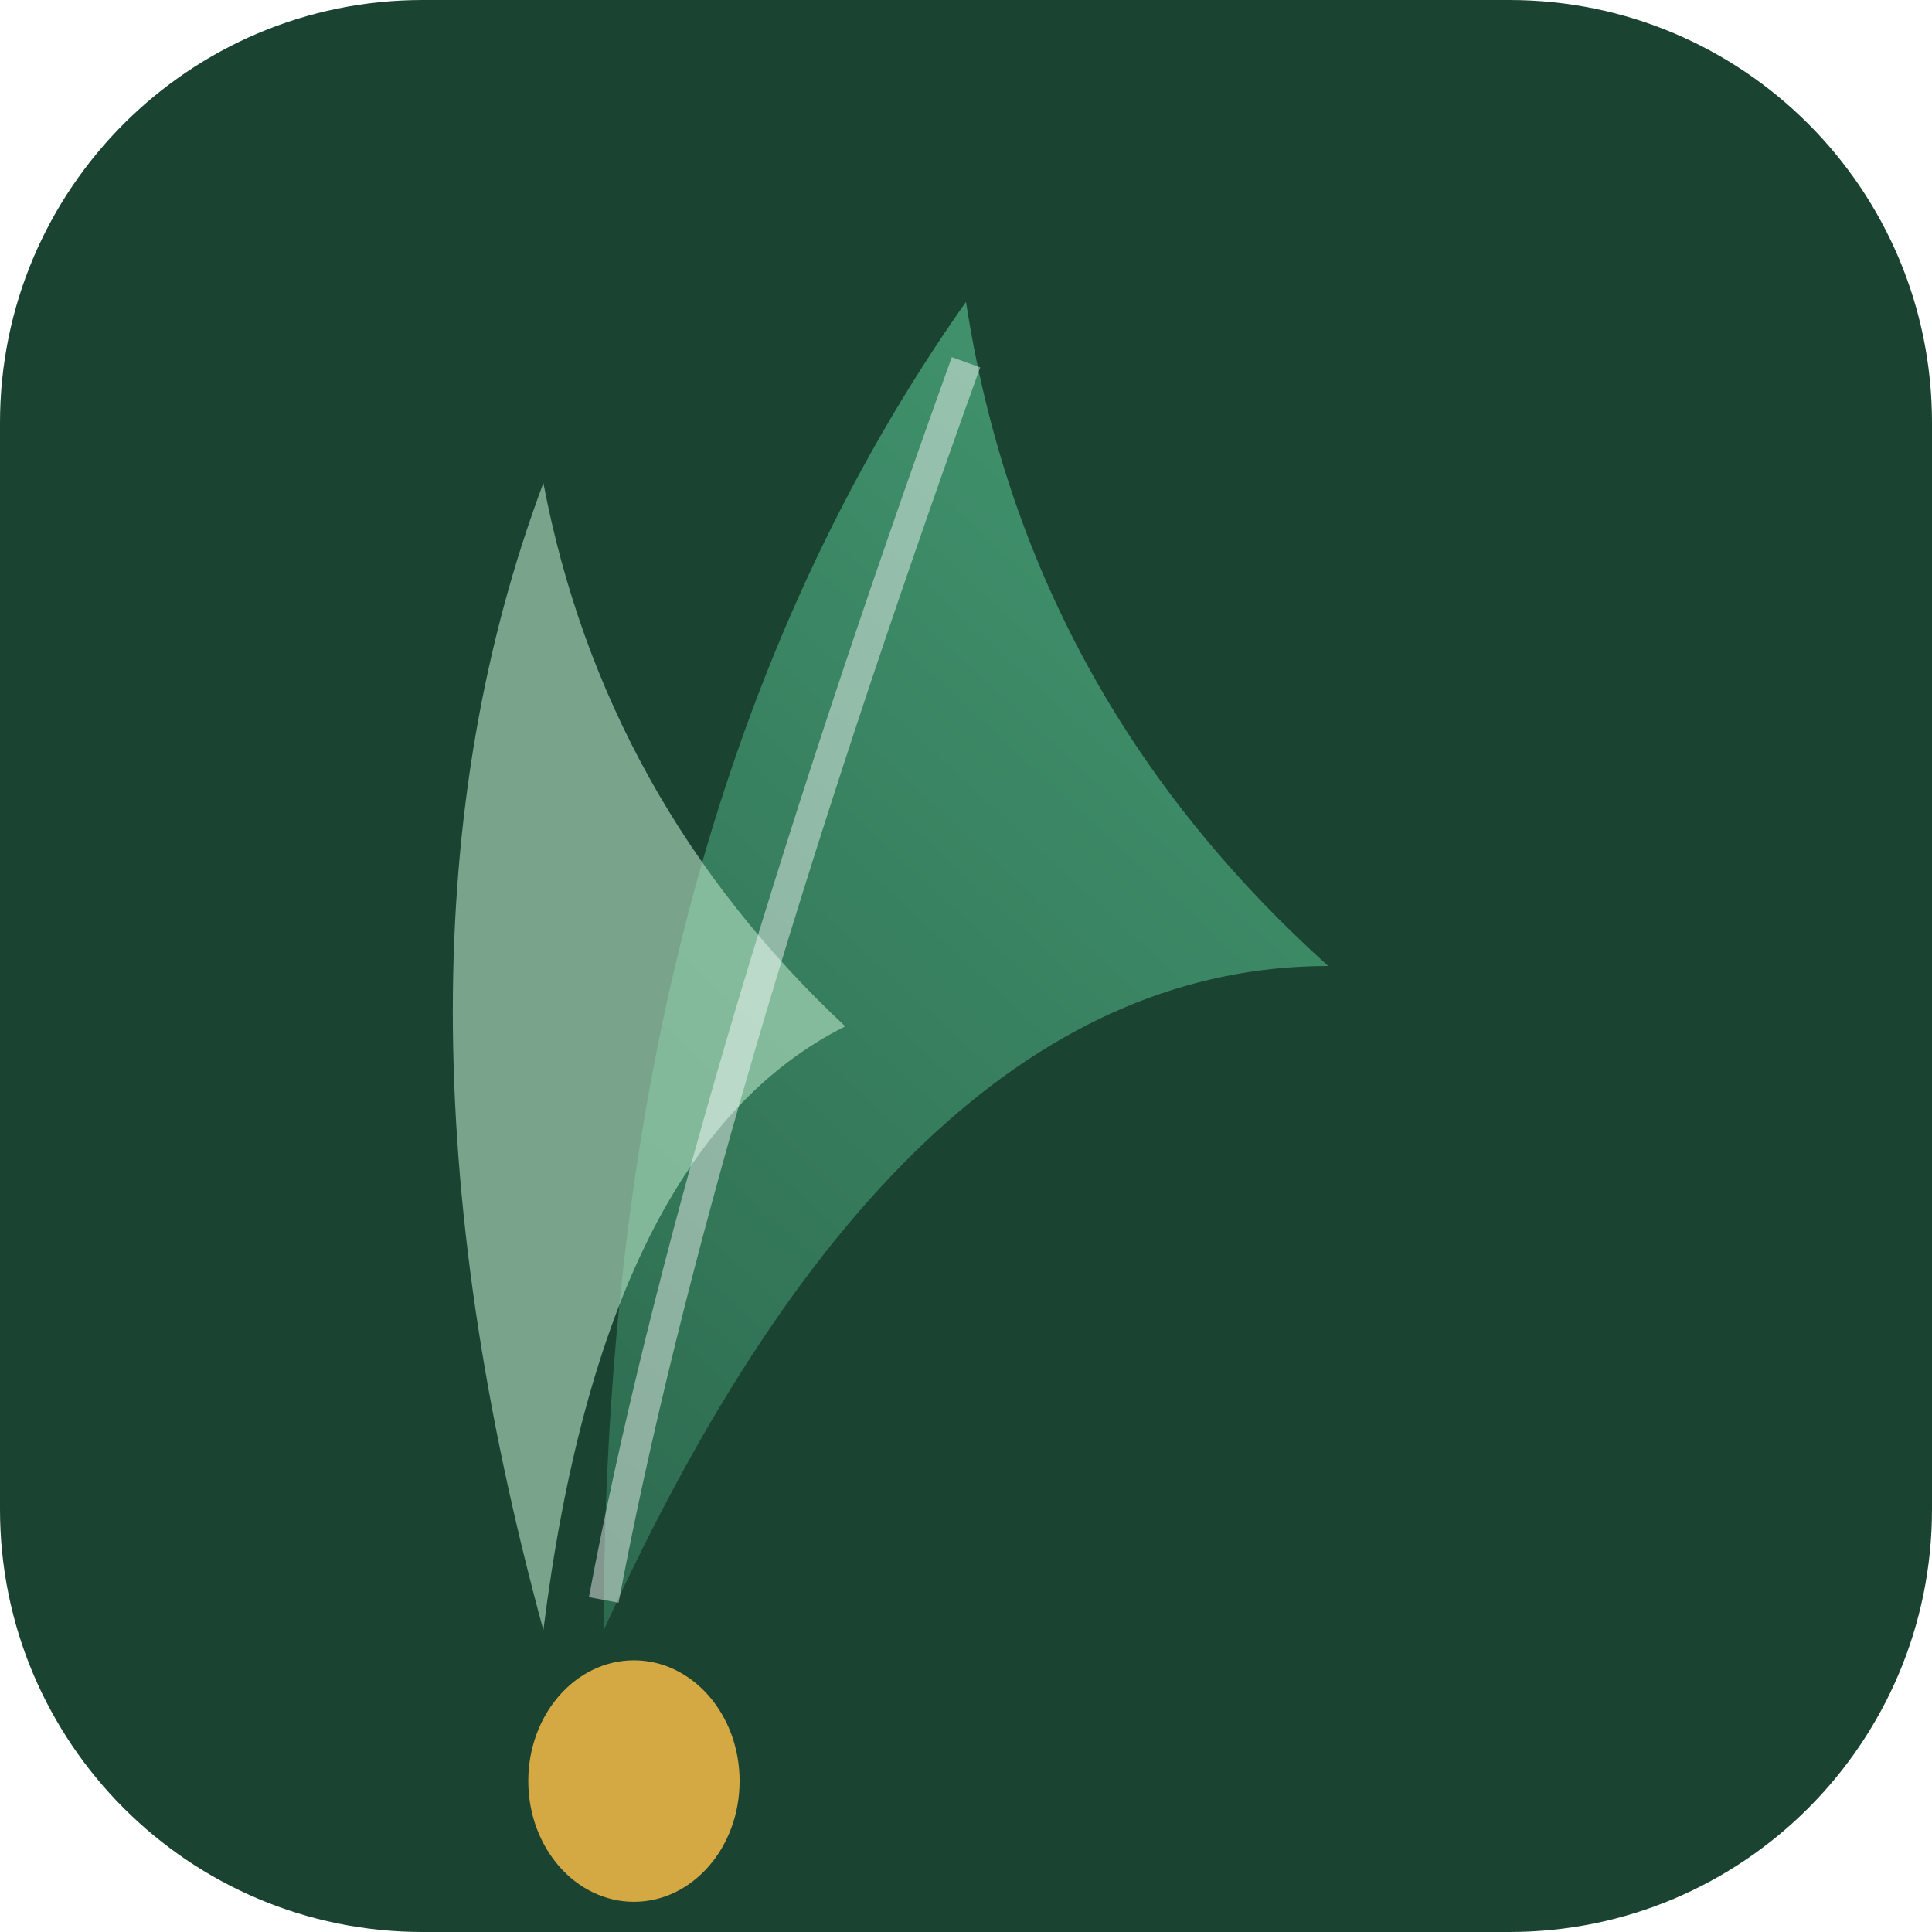
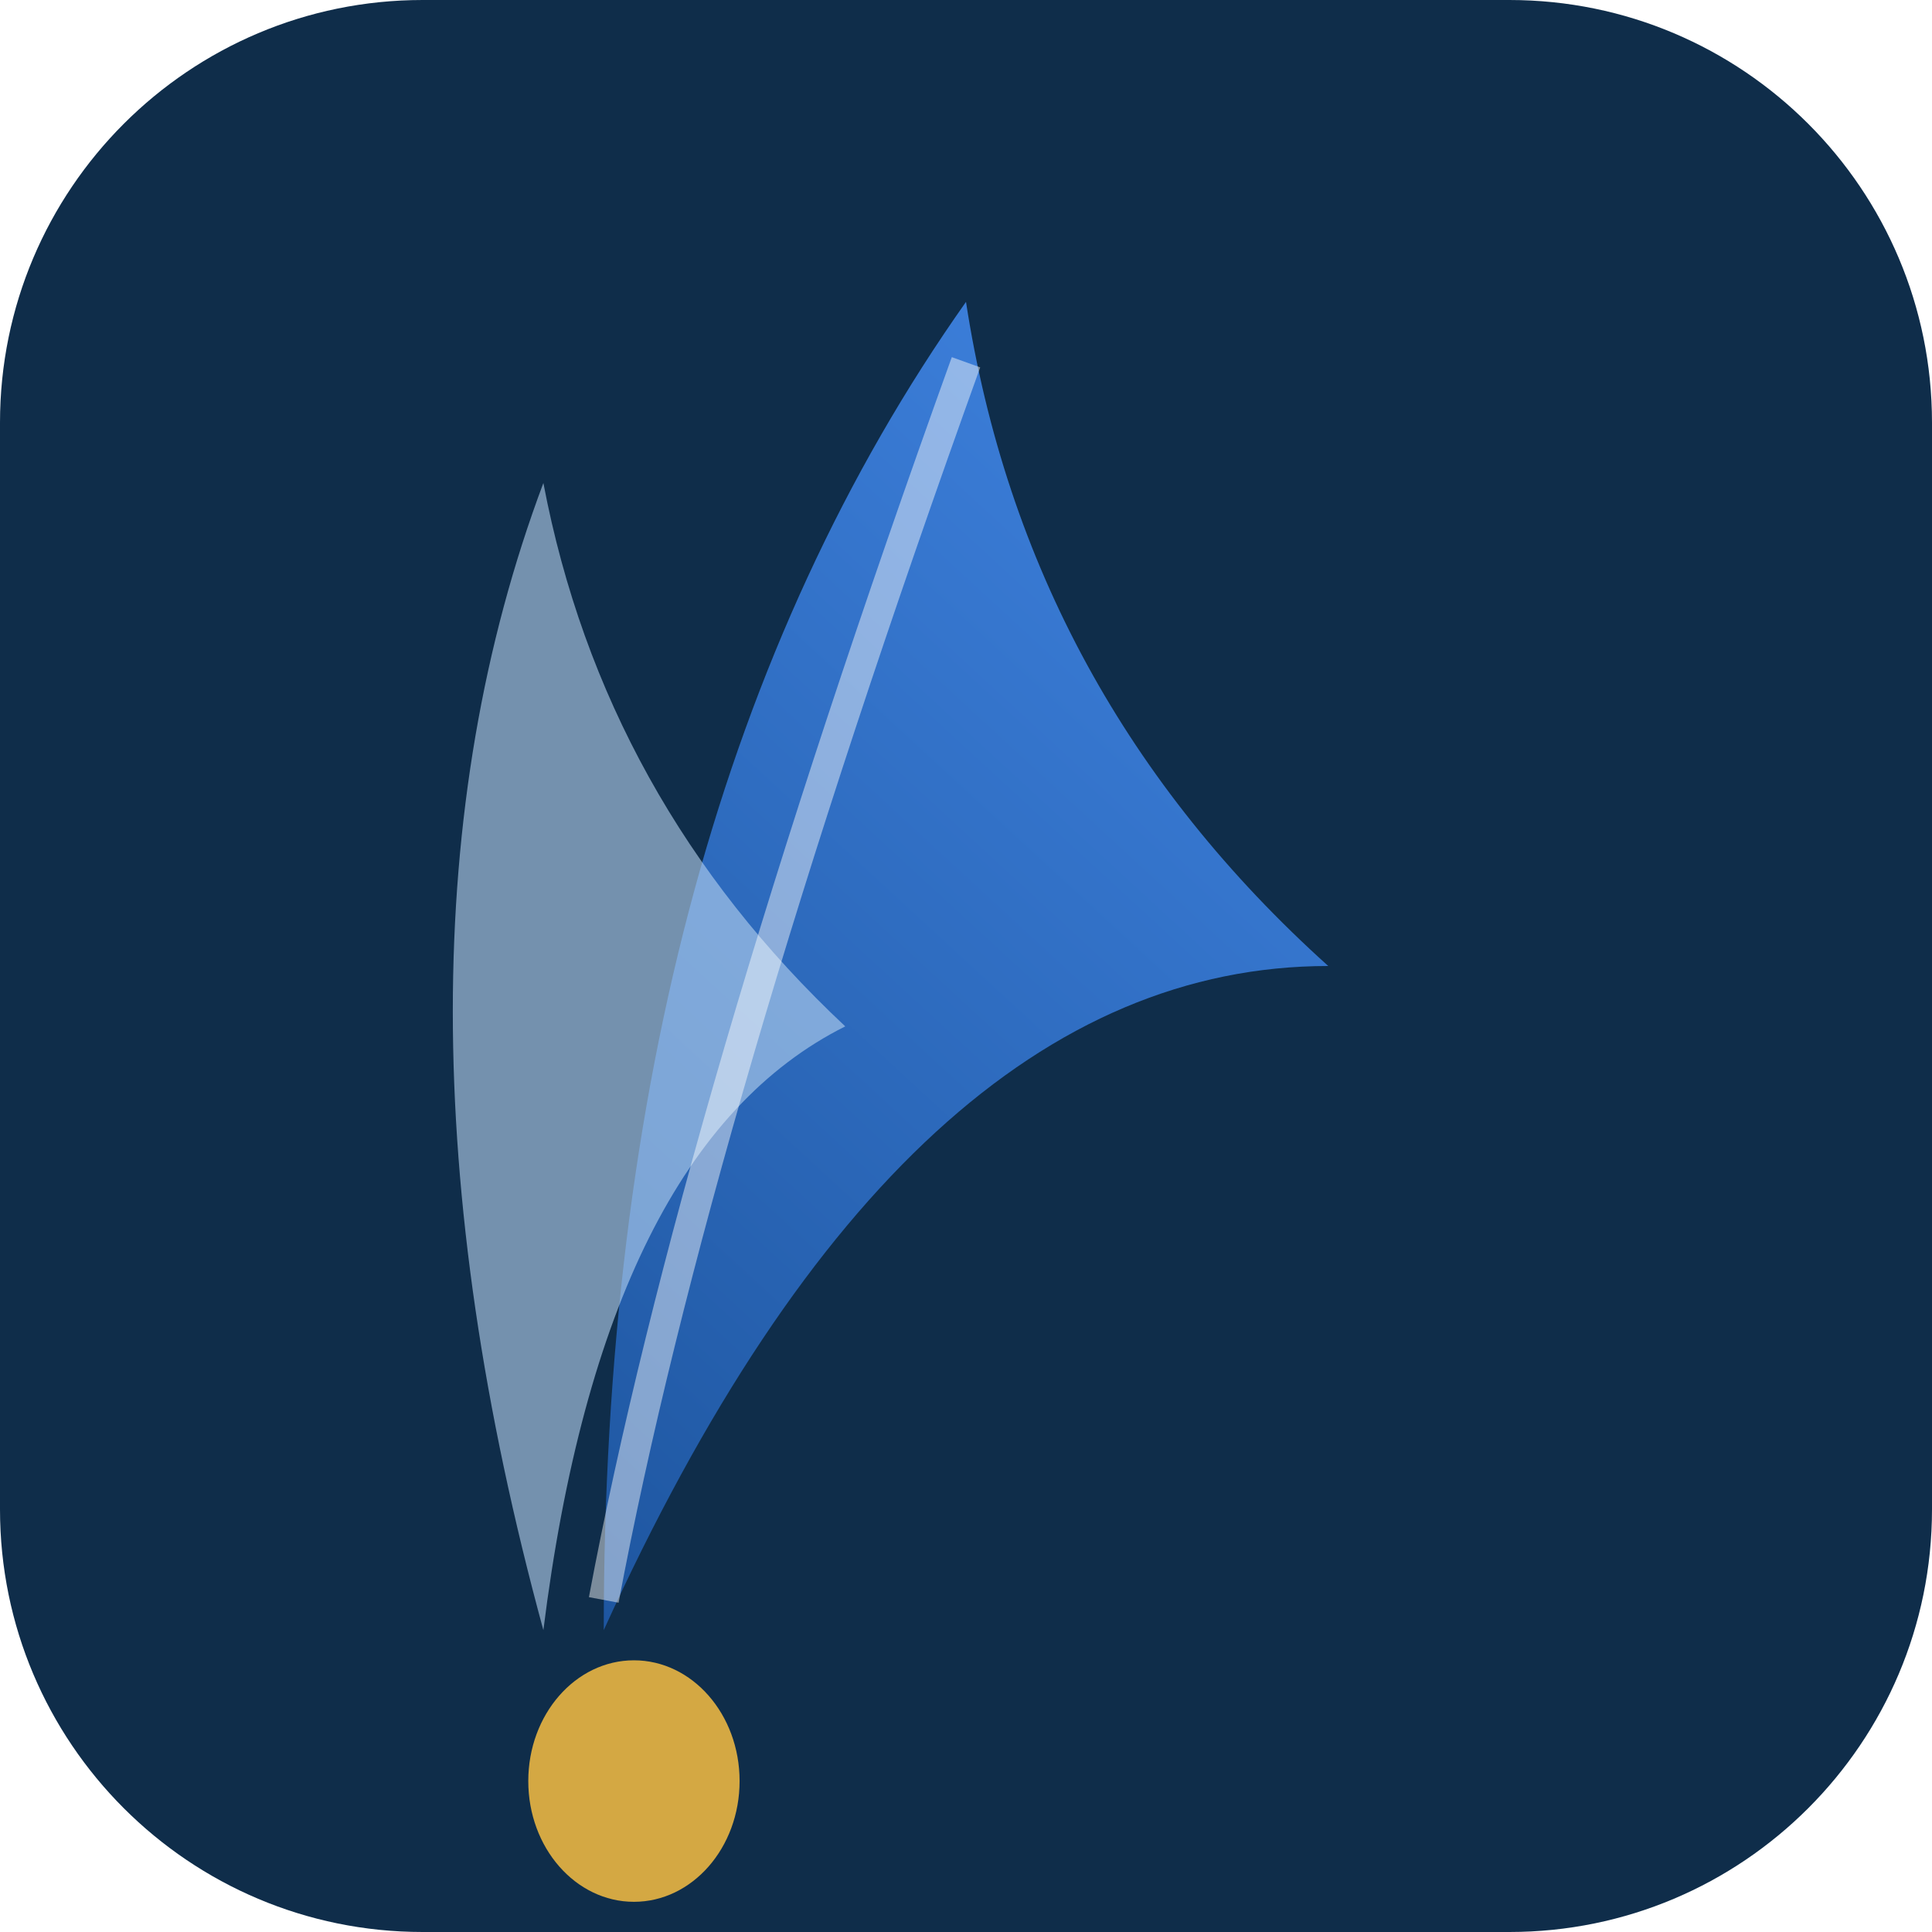
<svg xmlns="http://www.w3.org/2000/svg" viewBox="0 0 64 64" width="64" height="64">
  <defs>
    <linearGradient id="fg" x1="0" y1="1" x2="0.5" y2="0">
-       <stop offset="0%" stop-color="#2D6A4F" />
-       <stop offset="100%" stop-color="#40916C" />
+       <stop offset="0%" stop-color="#1E56A0" />
+       <stop offset="100%" stop-color="#3B7DD8" />
    </linearGradient>
  </defs>
-   <rect width="64" height="64" rx="14" fill="#1B4332" />
+   <rect width="64" height="64" rx="14" fill="#0F2D4A" />
  <g transform="translate(20, 32)">
    <path d="M 0 22 Q 0 -5 12 -22 Q 14 -9 24 0 Q 10 0 0 22Z" fill="url(#fg)" />
-     <path d="M -2 22 Q -8 0 -2 -16 Q 0 -5.5 8 2 Q 0 6 -2 22Z" fill="#B7E4C7" opacity="0.6" />
+     <path d="M -2 22 Q -8 0 -2 -16 Q 0 -5.5 8 2 Q 0 6 -2 22Z" fill="#B8D4F0" opacity="0.6" />
    <path d="M 0 21 Q 3 5 12 -20" fill="none" stroke="rgba(255,255,255,0.45)" stroke-width="1" />
    <ellipse cx="1" cy="27" rx="3.5" ry="4" fill="#D4A843" />
  </g>
</svg>
